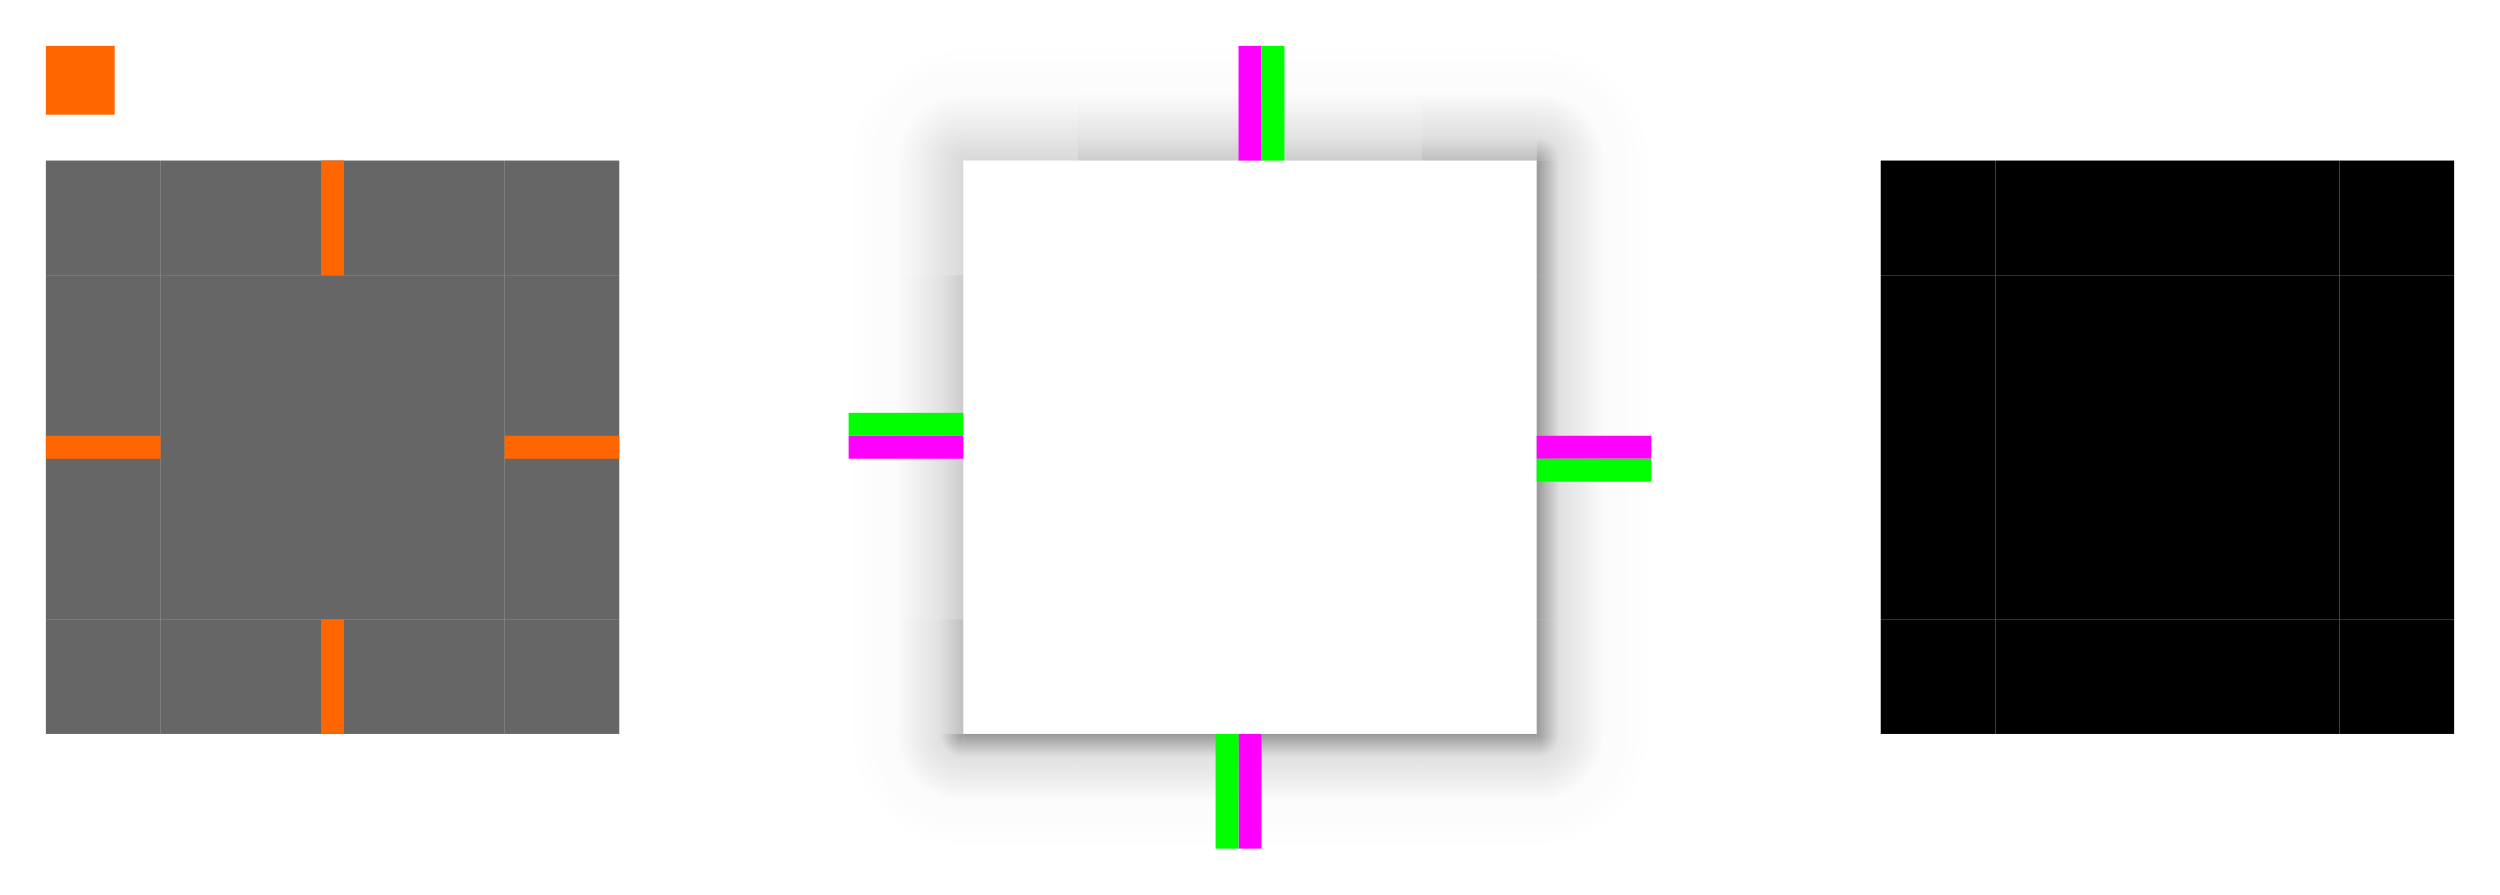
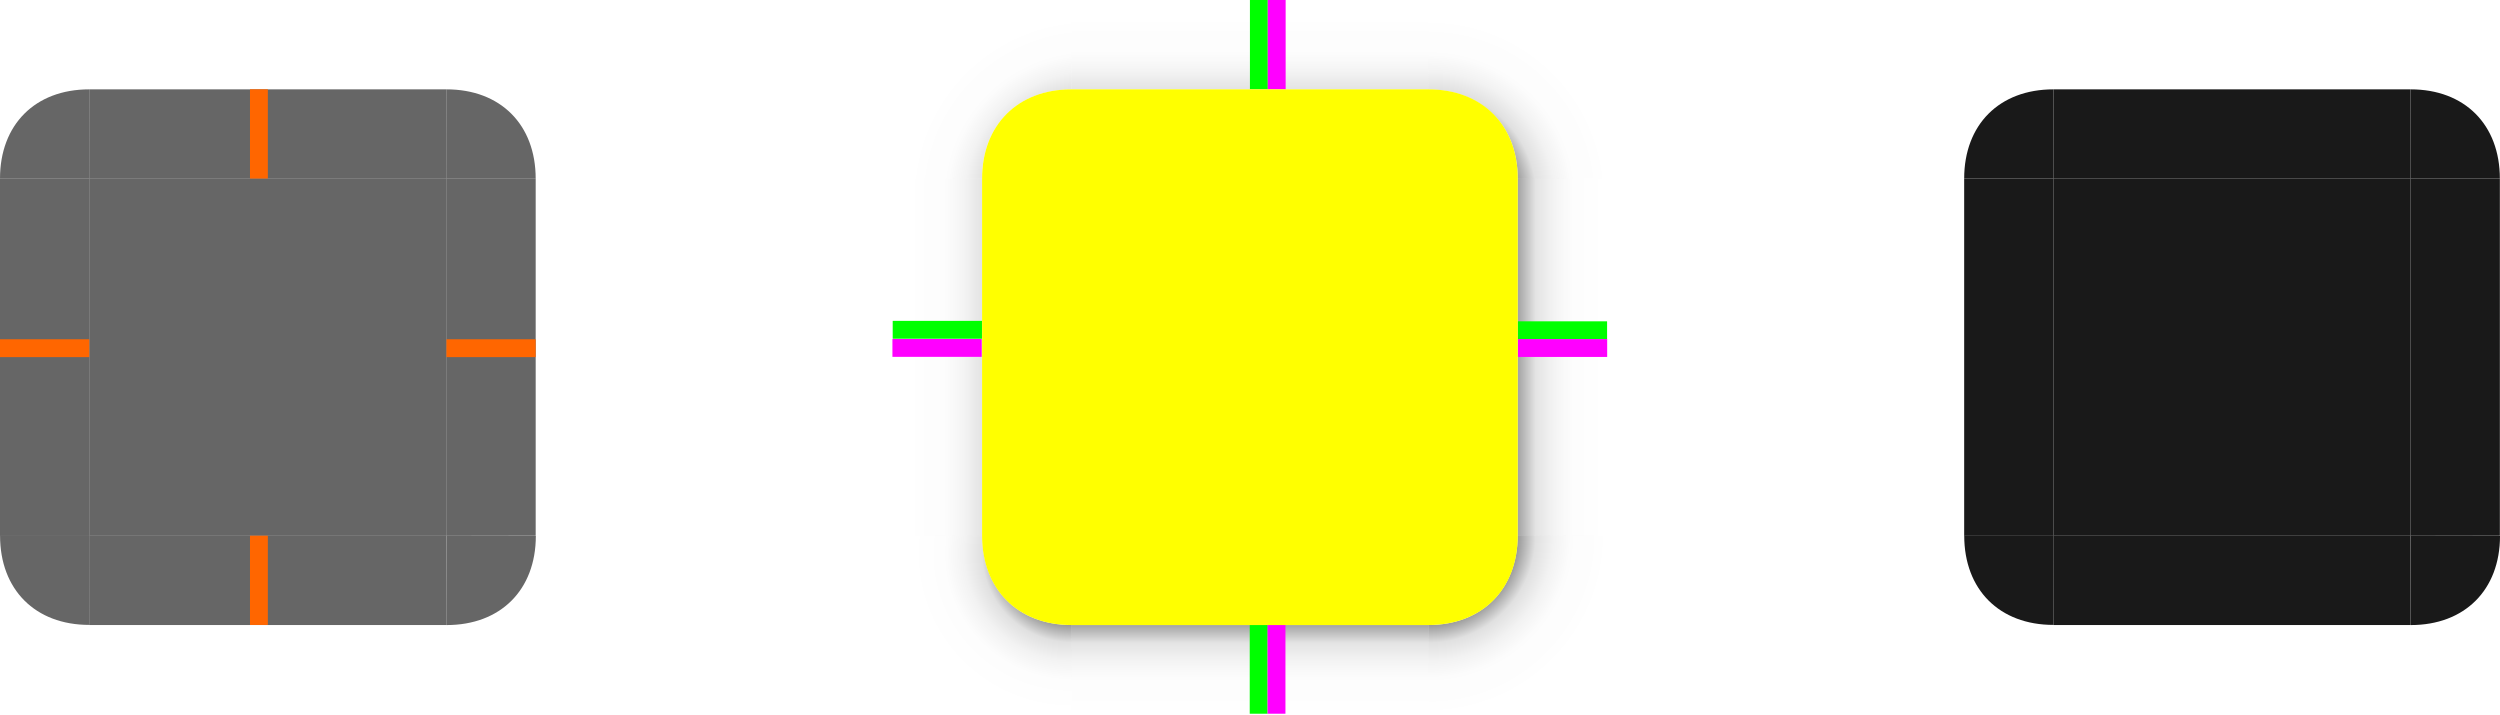
- <svg xmlns="http://www.w3.org/2000/svg" xmlns:xlink="http://www.w3.org/1999/xlink" width="109" height="39" viewBox="0 0 109 39" version="1.1" id="svg5">
-   <defs id="defs2">
-     <linearGradient xlink:href="#linearGradient7934" id="linearGradient2326" gradientUnits="userSpaceOnUse" x1="328" y1="355" x2="328" y2="350" />
-     <linearGradient id="linearGradient7934">
-       <stop style="stop-color:#000000;stop-opacity:0.2" offset="0" id="stop7922" />
-       <stop style="stop-color:#000000;stop-opacity:0.11" offset="0.2" id="stop7924" />
-       <stop style="stop-color:#000000;stop-opacity:0.06" offset="0.4" id="stop7926" />
-       <stop style="stop-color:#000000;stop-opacity:0.01" offset="0.599" id="stop7928" />
-       <stop style="stop-color:#000000;stop-opacity:0.01" offset="0.798" id="stop7930" />
-       <stop style="stop-color:#000000;stop-opacity:0;" offset="1" id="stop7932" />
+ <svg xmlns="http://www.w3.org/2000/svg" xmlns:xlink="http://www.w3.org/1999/xlink" width="140.008" height="40.004" viewBox="0 0 140.008 40.004" version="1.1" id="svg337">
+   <style id="style346">
+ .ColorScheme-Background { 
+     color:#000000;
+     stop-color:#000000;
+ }
+ </style>
+   <defs id="defs334">
+     <linearGradient id="linearGradient10054">
+       <stop style="stop-color:#000000;stop-opacity:1;" offset="0" id="stop10042" />
+       <stop style="stop-color:#000000;stop-opacity:0.4;" offset="0.4" id="stop10044" />
+       <stop style="stop-color:#000000;stop-opacity:0.12;" offset="0.6" id="stop10046" />
+       <stop style="stop-color:#000000;stop-opacity:0.05;" offset="0.697" id="stop10048" />
+       <stop style="stop-color:#000000;stop-opacity:0.01;" offset="0.797" id="stop10050" />
+       <stop style="stop-color:#000000;stop-opacity:0.008;" offset="0.898" id="stop10056" />
+       <stop style="stop-color:#000000;stop-opacity:0;" offset="1" id="stop10052" />
    </linearGradient>
-     <linearGradient xlink:href="#linearGradient7934" id="linearGradient2328" gradientUnits="userSpaceOnUse" gradientTransform="translate(-695,-40)" x1="328" y1="355" x2="328" y2="350" />
-     <linearGradient xlink:href="#linearGradient7266" id="linearGradient2330" gradientUnits="userSpaceOnUse" gradientTransform="translate(-695,-695)" x1="328" y1="355" x2="328" y2="350" />
-     <linearGradient id="linearGradient7266">
-       <stop style="stop-color:#000000;stop-opacity:0.4" offset="0" id="stop7254" />
-       <stop style="stop-color:#000000;stop-opacity:0.12" offset="0.2" id="stop7256" />
-       <stop style="stop-color:#000000;stop-opacity:0.07" offset="0.4" id="stop7258" />
-       <stop style="stop-color:#000000;stop-opacity:0.01" offset="0.599" id="stop7260" />
-       <stop style="stop-color:#000000;stop-opacity:0.01" offset="0.798" id="stop7262" />
-       <stop style="stop-color:#000000;stop-opacity:0;" offset="1" id="stop7264" />
+     <linearGradient id="linearGradient44269">
+       <stop style="stop-color:#000000;stop-opacity:1;" offset="0" id="stop44257" />
+       <stop style="stop-color:#000000;stop-opacity:0.4;" offset="0.5" id="stop44259" />
+       <stop style="stop-color:#000000;stop-opacity:0.12;" offset="0.6" id="stop44261" />
+       <stop style="stop-color:#000000;stop-opacity:0.05;" offset="0.7" id="stop44263" />
+       <stop style="stop-color:#000000;stop-opacity:0.01;" offset="0.8" id="stop44265" />
+       <stop style="stop-color:#000000;stop-opacity:0.008;" offset="0.904" id="stop10448" />
+       <stop style="stop-color:#000000;stop-opacity:0;" offset="1" id="stop44267" />
    </linearGradient>
-     <linearGradient xlink:href="#linearGradient7266" id="linearGradient2332" gradientUnits="userSpaceOnUse" gradientTransform="translate(-655,-735)" x1="328" y1="355" x2="328" y2="350" />
-     <radialGradient xlink:href="#linearGradient7162" id="radialGradient5825" cx="340" cy="400" fx="340" fy="400" r="3" gradientUnits="userSpaceOnUse" gradientTransform="matrix(1.666668,-7.1111299e-6,7.1111252e-6,1.666667,-226.6699,-266.6642)" />
-     <linearGradient id="linearGradient7162">
-       <stop style="stop-color:#000000;stop-opacity:0.35" offset="0" id="stop7150" />
-       <stop style="stop-color:#000000;stop-opacity:0.12" offset="0.2" id="stop7152" />
-       <stop style="stop-color:#000000;stop-opacity:0.07" offset="0.4" id="stop7154" />
-       <stop style="stop-color:#000000;stop-opacity:0.01" offset="0.599" id="stop7156" />
-       <stop style="stop-color:#000000;stop-opacity:0.01" offset="0.798" id="stop7158" />
-       <stop style="stop-color:#000000;stop-opacity:0;" offset="1" id="stop7160" />
+     <linearGradient id="linearGradient33997">
+       <stop style="stop-color:#000000;stop-opacity:0.4;" offset="0" id="stop33987" />
+       <stop style="stop-color:#000000;stop-opacity:0.12;" offset="0.2" id="stop33989" />
+       <stop style="stop-color:#000000;stop-opacity:0.05;" offset="0.4" id="stop33991" />
+       <stop style="stop-color:#000000;stop-opacity:0.01;" offset="0.6" id="stop33993" />
+       <stop style="stop-color:#000000;stop-opacity:0.008;" offset="0.8" id="stop10038" />
+       <stop style="stop-color:#000000;stop-opacity:0;" offset="1" id="stop33995" />
    </linearGradient>
-     <linearGradient xlink:href="#linearGradient921" id="linearGradient6084" x1="337" y1="400" x2="337" y2="395" gradientUnits="userSpaceOnUse" />
-     <linearGradient id="linearGradient921">
-       <stop style="stop-color:#000000;stop-opacity:0.25" offset="0" id="stop909" />
-       <stop style="stop-color:#000000;stop-opacity:0.12" offset="0.2" id="stop911" />
-       <stop style="stop-color:#000000;stop-opacity:0.07" offset="0.4" id="stop913" />
-       <stop style="stop-color:#000000;stop-opacity:0.01" offset="0.599" id="stop915" />
-       <stop style="stop-color:#000000;stop-opacity:0.01" offset="0.798" id="stop917" />
-       <stop style="stop-color:#000000;stop-opacity:0;" offset="1" id="stop919" />
+     <linearGradient id="linearGradient33985">
+       <stop style="stop-color:#000000;stop-opacity:1;" offset="0" id="stop33973" />
+       <stop style="stop-color:#000000;stop-opacity:0.4;" offset="0.444" id="stop33975" />
+       <stop style="stop-color:#000000;stop-opacity:0.12;" offset="0.553" id="stop33977" />
+       <stop style="stop-color:#000000;stop-opacity:0.05;" offset="0.664" id="stop33979" />
+       <stop style="stop-color:#000000;stop-opacity:0.01;" offset="0.778" id="stop33981" />
+       <stop style="stop-color:#000000;stop-opacity:0.004;" offset="0.889" id="stop10450" />
+       <stop style="stop-color:#000000;stop-opacity:0;" offset="1" id="stop33983" />
    </linearGradient>
-     <linearGradient xlink:href="#linearGradient7266" id="linearGradient6281" gradientUnits="userSpaceOnUse" x1="337" y1="400" x2="337" y2="395" gradientTransform="rotate(90,337.5,402.5)" />
-     <radialGradient xlink:href="#linearGradient7266" id="radialGradient5825-1" cx="340" cy="400" fx="340" fy="400" r="3" gradientUnits="userSpaceOnUse" gradientTransform="matrix(1.666668,-7.1111299e-6,7.1111252e-6,1.666667,-226.6699,-266.6642)" />
-     <linearGradient xlink:href="#linearGradient7266" id="linearGradient6915" gradientUnits="userSpaceOnUse" x1="337" y1="400" x2="337" y2="395" />
-     <radialGradient xlink:href="#linearGradient7266" id="radialGradient5825-2" cx="340" cy="400" fx="340" fy="400" r="3" gradientUnits="userSpaceOnUse" gradientTransform="matrix(1.666668,-7.1111299e-6,7.1111252e-6,1.666667,-226.6699,-266.6642)" />
-     <linearGradient xlink:href="#linearGradient921" id="linearGradient6995" gradientUnits="userSpaceOnUse" gradientTransform="rotate(90,337.5,402.5)" x1="337" y1="400" x2="337" y2="395" />
-     <radialGradient xlink:href="#linearGradient7692" id="radialGradient5825-5" cx="340" cy="400" fx="340" fy="400" r="3" gradientUnits="userSpaceOnUse" gradientTransform="matrix(1.666668,-7.1111299e-6,7.1111252e-6,1.666667,-226.6699,-266.6642)" />
-     <linearGradient id="linearGradient7692">
-       <stop style="stop-color:#000000;stop-opacity:0.15" offset="0" id="stop7680" />
-       <stop style="stop-color:#000000;stop-opacity:0.1" offset="0.2" id="stop7682" />
-       <stop style="stop-color:#000000;stop-opacity:0.05" offset="0.4" id="stop7684" />
-       <stop style="stop-color:#000000;stop-opacity:0.01" offset="0.599" id="stop7686" />
-       <stop style="stop-color:#000000;stop-opacity:0.01" offset="0.798" id="stop7688" />
-       <stop style="stop-color:#000000;stop-opacity:0;" offset="1" id="stop7690" />
+     <linearGradient id="linearGradient33971">
+       <stop style="stop-color:#000000;stop-opacity:0.4;" offset="0" id="stop33961" />
+       <stop style="stop-color:#000000;stop-opacity:0.12;" offset="0.2" id="stop33963" />
+       <stop style="stop-color:#000000;stop-opacity:0.05;" offset="0.4" id="stop33965" />
+       <stop style="stop-color:#000000;stop-opacity:0.01;" offset="0.6" id="stop33967" />
+       <stop style="stop-color:#000000;stop-opacity:0.008;" offset="0.8" id="stop10040" />
+       <stop style="stop-color:#000000;stop-opacity:0;" offset="1" id="stop33969" />
    </linearGradient>
-     <linearGradient xlink:href="#linearGradient7692" id="linearGradient7071" gradientUnits="userSpaceOnUse" x1="337" y1="400" x2="337" y2="395" />
-     <linearGradient xlink:href="#linearGradient7692" id="linearGradient7073" gradientUnits="userSpaceOnUse" gradientTransform="rotate(90,337.5,402.5)" x1="337" y1="400" x2="337" y2="395" />
-     <linearGradient xlink:href="#linearGradient7266" id="linearGradient1229" gradientUnits="userSpaceOnUse" gradientTransform="rotate(90,337.5,402.5)" x1="337" y1="400" x2="337" y2="395" />
-     <linearGradient xlink:href="#linearGradient7266" id="linearGradient1231" gradientUnits="userSpaceOnUse" x1="337" y1="400" x2="337" y2="395" />
+     <linearGradient id="linearGradient31055">
+       <stop style="stop-color:#000000;stop-opacity:0.4;" offset="0" id="stop31045" />
+       <stop style="stop-color:#000000;stop-opacity:0.12;" offset="0.2" id="stop31047" />
+       <stop style="stop-color:#000000;stop-opacity:0.05;" offset="0.4" id="stop31049" />
+       <stop style="stop-color:#000000;stop-opacity:0.01;" offset="0.6" id="stop31051" />
+       <stop style="stop-color:#000000;stop-opacity:0.004;" offset="0.8" id="stop10034" />
+       <stop style="stop-color:#000000;stop-opacity:0;" offset="1" id="stop31053" />
+     </linearGradient>
+     <linearGradient id="linearGradient18642">
+       <stop style="stop-color:#000000;stop-opacity:1;" offset="0" id="stop18638" />
+       <stop style="stop-color:#000000;stop-opacity:0.4;" offset="0.496" id="stop21558" />
+       <stop style="stop-color:#000000;stop-opacity:0.12;" offset="0.599" id="stop20100" />
+       <stop style="stop-color:#000000;stop-opacity:0.05;" offset="0.699" id="stop20102" />
+       <stop style="stop-color:#000000;stop-opacity:0.01;" offset="0.8" id="stop20104" />
+       <stop style="stop-color:#000000;stop-opacity:0.008;" offset="0.897" id="stop10316" />
+       <stop style="stop-color:#000000;stop-opacity:0;" offset="1" id="stop18640" />
+     </linearGradient>
+     <linearGradient id="linearGradient2866">
+       <stop style="stop-color:#000000;stop-opacity:0.4;" offset="0" id="stop2862" />
+       <stop style="stop-color:#000000;stop-opacity:0.12;" offset="0.2" id="stop9406" />
+       <stop style="stop-color:#000000;stop-opacity:0.05;" offset="0.4" id="stop9408" />
+       <stop style="stop-color:#000000;stop-opacity:0.01;" offset="0.6" id="stop6500" />
+       <stop style="stop-color:#000000;stop-opacity:0.008;" offset="0.8" id="stop10036" />
+       <stop style="stop-color:#000000;stop-opacity:0;" offset="1" id="stop2864" />
+     </linearGradient>
+     <linearGradient xlink:href="#linearGradient33971" id="linearGradient2868" x1="101" y1="181" x2="96" y2="181" gradientUnits="userSpaceOnUse" />
+     <linearGradient xlink:href="#linearGradient31055" id="linearGradient13808" gradientUnits="userSpaceOnUse" x1="100" y1="181" x2="95" y2="181" gradientTransform="translate(-229.9999)" />
+     <linearGradient xlink:href="#linearGradient2866" id="linearGradient13853" gradientUnits="userSpaceOnUse" gradientTransform="translate(-294.9999,-295)" x1="100" y1="182" x2="95" y2="182" />
+     <linearGradient xlink:href="#linearGradient33997" id="linearGradient13898" gradientUnits="userSpaceOnUse" gradientTransform="translate(64.99999,-295)" x1="101" y1="181" x2="96" y2="181" />
+     <radialGradient xlink:href="#linearGradient10054" id="radialGradient20098" cx="94.466" cy="170.612" fx="94.466" fy="170.612" r="4.998" gradientTransform="matrix(5.1180452e-4,-1.99725,2.000801,5.1270592e-4,-235.4093,359.5842)" gradientUnits="userSpaceOnUse" />
+     <radialGradient xlink:href="#linearGradient18642" id="radialGradient20098-9" cx="94.467" cy="170.081" fx="94.467" fy="170.081" r="4.998" gradientTransform="matrix(-0.00405276,-1.996769,-1.996728,0.00405267,465.0495,358.9408)" gradientUnits="userSpaceOnUse" />
+     <radialGradient xlink:href="#linearGradient33985" id="radialGradient20098-5" cx="94.97" cy="169.61" fx="94.97" fy="169.61" r="4.998" gradientTransform="matrix(-1.807951,-0.00177809,0.00176922,-1.798939,276.4011,496.2875)" gradientUnits="userSpaceOnUse" />
+     <radialGradient xlink:href="#linearGradient44269" id="radialGradient20098-5-2" cx="94.919" cy="170.176" fx="94.919" fy="170.176" r="4.998" gradientTransform="matrix(2.000781,7.3069782e-8,2.7538832e-8,-2.000779,-64.91228,530.4837)" gradientUnits="userSpaceOnUse" />
  </defs>
-   <g id="layer1" transform="translate(-273,-348)">
-     <rect style="opacity:1;fill-opacity:0.6;fill-rule:nonzero" id="center" width="15" height="15" x="280" y="360" class="ColorScheme-Background" />
-     <rect style="opacity:1;fill-opacity:0.6;fill-rule:evenodd" id="right" width="5" height="15" x="295" y="360" class="ColorScheme-Background" />
-     <rect style="opacity:1;fill-opacity:0.6;fill-rule:nonzero" id="top" width="15" height="5" x="280" y="355" class="ColorScheme-Background" />
-     <rect style="opacity:1;fill-opacity:0.6;fill-rule:evenodd" id="left" width="5" height="15" x="275" y="360" class="ColorScheme-Background" />
-     <rect style="opacity:1;fill-opacity:0.6;fill-rule:evenodd" id="bottom" width="15" height="5" x="280" y="375" class="ColorScheme-Background" />
-     <rect style="fill:#000000;fill-opacity:1;fill-rule:nonzero" id="mask-center" width="15" height="15" x="360" y="360" />
-     <rect style="fill:#000000;fill-opacity:1;fill-rule:evenodd" id="mask-right" width="5" height="15" x="375" y="360" />
-     <rect style="fill:#000000;fill-opacity:1;fill-rule:nonzero" id="mask-top" width="15" height="5" x="360" y="355" />
-     <rect style="fill:#000000;fill-opacity:1;fill-rule:evenodd" id="mask-left" width="5" height="15" x="355" y="360" />
-     <rect style="fill:#000000;fill-opacity:1;fill-rule:evenodd" id="mask-bottom" width="15" height="5" x="360" y="375" />
-     <rect style="opacity:1;fill:#ff6600;fill-opacity:1;fill-rule:nonzero" id="hint-left-margin" width="5" height="1" x="275" y="367" />
-     <rect style="opacity:1;fill:#ff6600;fill-opacity:1;fill-rule:nonzero" id="hint-top-margin" width="1" height="5" x="287" y="355" />
-     <rect style="opacity:1;fill:#ff6600;fill-opacity:1;fill-rule:nonzero" id="hint-right-margin" width="5" height="1" x="295" y="367" />
-     <rect style="opacity:1;fill:#ff6600;fill-opacity:1;fill-rule:nonzero" id="hint-bottom-margin" width="1" height="5" x="287" y="375" />
-     <g id="g4866">
-       <g id="g4869" />
-     </g>
-     <rect style="fill:#ff6600" id="hint-tile-center" width="3" height="3" x="275" y="350" />
-     <rect style="opacity:1;fill-opacity:0.6;fill-rule:nonzero" id="topleft" width="5" height="5" x="275" y="355" class="ColorScheme-Background" />
-     <rect style="fill-opacity:0.6;fill-rule:nonzero" id="topright" width="5" height="5" x="295" y="355" class="ColorScheme-Background" />
-     <rect style="fill-opacity:0.6;fill-rule:nonzero" id="bottomright" width="5" height="5" x="295" y="375" class="ColorScheme-Background" />
-     <rect style="fill-opacity:0.6;fill-rule:nonzero" id="bottomleft" width="5" height="5" x="275" y="375" class="ColorScheme-Background" />
-     <rect style="fill:#000000;fill-opacity:1;fill-rule:nonzero;stroke-width:0.577" id="mask-topleft" width="5" height="5" x="355" y="355" />
-     <rect style="fill:#000000;fill-opacity:1;fill-rule:nonzero;stroke-width:0.577" id="mask-topright" width="5" height="5" x="375" y="355" />
-     <rect style="fill:#000000;fill-opacity:1;fill-rule:nonzero;stroke-width:0.577" id="mask-bottomright" width="5" height="5" x="375" y="375" />
-     <rect style="fill:#000000;fill-opacity:1;fill-rule:nonzero;stroke-width:0.577" id="mask-bottomleft" width="5" height="5" x="355" y="375" />
-     <rect style="fill:url(#linearGradient2326);fill-opacity:1;fill-rule:nonzero" id="shadow-top" width="15" height="5" x="320" y="350" />
-     <rect style="fill:url(#linearGradient2328);fill-opacity:1;fill-rule:nonzero" id="shadow-lef" width="15" height="5" x="-375" y="310" transform="rotate(-90)" />
-     <rect style="fill:url(#linearGradient2330);fill-opacity:1;fill-rule:nonzero" id="shadow-right" width="15" height="5" x="-375" y="-345" transform="matrix(0,-1,-1,0,0,0)" />
-     <rect style="fill:url(#linearGradient2332);fill-opacity:1;fill-rule:nonzero" id="shadow-bottom" width="15" height="5" x="-335" y="-385" transform="scale(-1)" />
-     <rect style="fill:#ff00ff;fill-opacity:1;fill-rule:nonzero;stroke:none;stroke-opacity:0.31" id="shadow-hint-top-margin-1" width="1" height="5" x="327" y="350" />
-     <rect style="fill:#ff00ff;fill-opacity:1;fill-rule:nonzero;stroke:none;stroke-opacity:0.31" id="shadow-hint-right-margin-4" width="5" height="1" x="340" y="367" />
-     <rect style="fill:#ff00ff;fill-opacity:1;fill-rule:nonzero;stroke:none;stroke-opacity:0.31" id="shadow-hint-bottom-margin-5" width="1" height="5" x="327" y="380" />
-     <rect style="fill:#ff00ff;fill-opacity:1;fill-rule:nonzero;stroke:none;stroke-opacity:0.31" id="shadow-hint-left-margin-2" width="5" height="1" x="310" y="367" />
-     <rect style="fill:#00ff00;fill-opacity:1;fill-rule:nonzero;stroke:none;stroke-opacity:0.31" id="shadow-hint-top-inset-1" width="1" height="5" x="328" y="350" />
-     <rect style="fill:#00ff00;fill-opacity:1;fill-rule:nonzero;stroke:none;stroke-opacity:0.31" id="shadow-hint-right-inset-1" width="5" height="1" x="340" y="368" />
-     <rect style="fill:#00ff00;fill-opacity:1;fill-rule:nonzero;stroke:none;stroke-opacity:0.31" id="shadow-hint-bottom-inset-9" width="1" height="5" x="326" y="380" />
-     <rect style="fill:#00ff00;fill-opacity:1;fill-rule:nonzero;stroke:none;stroke-opacity:0.31" id="shadow-hint-left-inset-8" width="5" height="1" x="310" y="366" />
-     <g id="shadow-topright" transform="translate(0,-45)">
-       <path style="fill:url(#radialGradient5825);fill-opacity:1;stroke:none;stroke-width:1px;stroke-linecap:butt;stroke-linejoin:miter;stroke-opacity:1" d="m 340,395 v 5 h 5 v -5 z" id="path5817" />
-       <path style="fill:url(#linearGradient6084);fill-opacity:1;stroke:none;stroke-width:1px;stroke-linecap:butt;stroke-linejoin:miter;stroke-opacity:1" d="m 335,400 v -5 h 5 v 5 z" id="path6010" />
-       <path style="fill:url(#linearGradient1229);fill-opacity:1;stroke:none;stroke-width:1px;stroke-linecap:butt;stroke-linejoin:miter;stroke-opacity:1" d="m 340,400 h 5 v 5 h -5 z" id="path6010-6" />
-     </g>
-     <g id="shadow-bottomright" transform="rotate(90,350,390)">
-       <path style="fill:url(#radialGradient5825-1);fill-opacity:1;stroke:none;stroke-width:1px;stroke-linecap:butt;stroke-linejoin:miter;stroke-opacity:1" d="m 340,395 v 5 h 5 v -5 z" id="path5817-4" />
-       <path style="fill:url(#linearGradient1231);fill-opacity:1;stroke:none;stroke-width:1px;stroke-linecap:butt;stroke-linejoin:miter;stroke-opacity:1" d="m 335,400 v -5 h 5 v 5 z" id="path6010-4" />
-       <path style="fill:url(#linearGradient6281);fill-opacity:1;stroke:none;stroke-width:1px;stroke-linecap:butt;stroke-linejoin:miter;stroke-opacity:1" d="m 340,400 h 5 v 5 h -5 z" id="path6010-6-8" />
-     </g>
-     <g id="shadow-bottomleft" transform="rotate(180,327.5,390)">
-       <path style="fill:url(#radialGradient5825-2);fill-opacity:1;stroke:none;stroke-width:1px;stroke-linecap:butt;stroke-linejoin:miter;stroke-opacity:1" d="m 340,395 v 5 h 5 v -5 z" id="path5817-7" />
-       <path style="fill:url(#linearGradient6915);fill-opacity:1;stroke:none;stroke-width:1px;stroke-linecap:butt;stroke-linejoin:miter;stroke-opacity:1" d="m 335,400 v -5 h 5 v 5 z" id="path6010-61" />
-       <path style="fill:url(#linearGradient6995);fill-opacity:1;stroke:none;stroke-width:1px;stroke-linecap:butt;stroke-linejoin:miter;stroke-opacity:1" d="m 340,400 h 5 v 5 h -5 z" id="path6010-6-6" />
-     </g>
-     <g id="shadow-topleft" transform="rotate(-90,305,390)">
-       <path style="fill:url(#radialGradient5825-5);fill-opacity:1;stroke:none;stroke-width:1px;stroke-linecap:butt;stroke-linejoin:miter;stroke-opacity:1" d="m 340,395 v 5 h 5 v -5 z" id="path5817-8" />
-       <path style="fill:url(#linearGradient7071);fill-opacity:1;stroke:none;stroke-width:1px;stroke-linecap:butt;stroke-linejoin:miter;stroke-opacity:1" d="m 335,400 v -5 h 5 v 5 z" id="path6010-8" />
-       <path style="fill:url(#linearGradient7073);fill-opacity:1;stroke:none;stroke-width:1px;stroke-linecap:butt;stroke-linejoin:miter;stroke-opacity:1" d="m 340,400 h 5 v 5 h -5 z" id="path6010-6-83" />
-     </g>
+   <g id="layer1" transform="translate(-45,-159.9961)">
+     <rect id="center" width="20" height="20" x="50" y="170" style="opacity:0.6;fill:currentColor" class="ColorScheme-Background" />
+     <rect id="top" width="20" height="5" x="50" y="165" style="opacity:0.6;fill:currentColor" class="ColorScheme-Background" />
+     <rect id="right" width="5" height="20" x="70" y="170" style="opacity:0.6;fill:currentColor" class="ColorScheme-Background" />
+     <rect id="left" width="5" height="20" x="45" y="170" style="opacity:0.6;fill:currentColor" class="ColorScheme-Background" />
+     <rect id="bottom" width="20" height="5" x="50" y="190" style="opacity:0.6;fill:currentColor" class="ColorScheme-Background" />
+     <path style="opacity:0.6;fill:currentColor" d="m 70,170 h 5 c 0,-3.023 -1.967,-5 -4.997,-5 z" id="topright" class="ColorScheme-Background" />
+     <path style="opacity:0.6;fill:currentColor" d="m 50,170 h -5 c 0,-3.023 1.967,-5 4.997,-5 z" id="topleft" class="ColorScheme-Background" />
+     <path style="opacity:0.6;fill:currentColor" d="m 50.003,189.993 h -5 c 0,3.023 1.967,5 4.997,5 z" id="bottomleft" class="ColorScheme-Background" />
+     <path style="opacity:0.6;fill:currentColor" d="m 70.009,190.002 -0.006,5 c 3.023,0.003 5.002,-1.961 5.006,-4.991 z" id="bottomright" class="ColorScheme-Background" />
+     <rect id="mask-center" width="20" height="20" x="160" y="170" style="opacity:0.9;fill:currentColor" />
+     <rect id="mask-top" width="20" height="5" x="160" y="165" style="opacity:0.9;fill:currentColor" />
+     <rect id="mask-right" width="5" height="20" x="180" y="170" style="opacity:0.9;fill:currentColor" />
+     <rect id="mask-left" width="5" height="20" x="155" y="170" style="opacity:0.9;fill:currentColor" />
+     <rect id="mask-bottom" width="20" height="5" x="160" y="190" style="opacity:0.9;fill:currentColor" />
+     <path style="opacity:0.9;fill:currentColor" d="m 180,170 h 5 c 0,-3.023 -1.967,-5 -4.997,-5 z" id="mask-topright" />
+     <path style="opacity:0.9;fill:currentColor" d="m 160,170 h -5 c 0,-3.023 1.967,-5 4.997,-5 z" id="mask-topleft" />
+     <path style="opacity:0.9;fill:currentColor" d="m 160.003,189.993 h -5 c 0,3.023 1.967,5 4.997,5 z" id="mask-bottomleft" />
+     <path style="opacity:0.9;fill:currentColor" d="m 180.009,190.002 -0.006,5 c 3.023,0.003 5.002,-1.961 5.006,-4.991 z" id="mask-bottomright" />
+     <rect id="shadow-left" width="5" height="20" x="95" y="170" style="opacity:0.9;fill:url(#linearGradient2868);fill-opacity:1;stroke-width:1;stroke-dasharray:none" />
+     <rect id="shadow-right" width="5" height="20" x="-135" y="170" style="opacity:0.9;fill:url(#linearGradient13808);fill-opacity:1;stroke-width:1;stroke-dasharray:none" transform="scale(-1,1)" />
+     <rect id="shadow-bottom" width="5" height="20" x="-200" y="-125" style="opacity:0.9;fill:url(#linearGradient13853);fill-opacity:1;stroke-width:1;stroke-dasharray:none" transform="matrix(0,-1,-1,0,0,0)" />
+     <rect id="shadow-top" width="5" height="20" x="160" y="-125" style="opacity:0.9;fill:url(#linearGradient13898);fill-opacity:1;stroke-width:1;stroke-dasharray:none" transform="rotate(90)" />
+     <path style="fill:url(#radialGradient20098);fill-opacity:1;stroke-width:0.999;stroke-dasharray:none" d="m 94.999,169.998 2.9e-5,-2.987 c 0,-4.02 2.987,-7.014 6.996,-7.014 l 3,0.007 v 4.997 c -2.968,0.012 -4.997,1.971 -4.999,4.997 z" id="shadow-topleft" />
+     <path style="fill:url(#radialGradient20098-9);fill-opacity:1;stroke-width:0.999;stroke-dasharray:none" d="m 134.996,170.002 -3e-5,-2.987 c 0,-4.02 -2.987,-7.014 -6.996,-7.014 l -3,0.007 v 4.997 c 2.968,0.012 4.997,1.971 4.999,4.997 z" id="shadow-topright" />
+     <path style="fill:url(#radialGradient20098-5);fill-opacity:1;stroke-width:0.999;stroke-dasharray:none" d="m 105.002,199.996 -2.987,-3e-5 C 97.994,199.996 95,197.009 95,193 L 95.007,190 h 4.997 c 0.012,2.968 1.971,4.997 4.997,4.999 z" id="shadow-bottomleft" />
+     <path style="fill:url(#radialGradient20098-5-2);fill-opacity:1;stroke-width:0.999;stroke-dasharray:none" d="m 125,199.996 2.988,-3e-5 c 4.021,0 7.014,-2.987 7.014,-6.996 L 134.995,190 h -4.997 c -0.012,2.968 -1.973,4.998 -4.998,5 z" id="shadow-bottomright" />
+     <rect style="fill:#ff6600;stroke-width:1.096" id="hint-top-margin" width="1" height="5" x="59" y="164.996" />
+     <rect style="fill:#ff6600;stroke-width:1.096" id="hint-bottom-margin" width="1" height="5" x="59" y="189.996" />
+     <rect style="fill:#ff6600;stroke-width:1.096" id="hint-right-margin" width="1" height="5" x="178.996" y="-75" transform="rotate(90)" />
+     <rect style="fill:#ff6600;stroke-width:1.096" id="hint-left-margin" width="1" height="5" x="178.996" y="-50" transform="rotate(90)" />
+     <rect style="fill:#ff6600" id="hint-tile-center" width="5" height="5" x="44.938" y="154.996" />
+     <rect style="fill:#00ff00;stroke-width:1.008" id="shadow-hint-top-margin" width="1" height="5" x="115" y="159.996" />
+     <rect style="fill:#ff00ff;stroke-width:1.008" id="shadow-hint-top-inset" width="1" height="5" x="116" y="159.996" />
+     <rect style="fill:#00ff00;stroke-width:1.008" id="shadow-hint-bottom-margin" width="1" height="5" x="114.989" y="194.967" />
+     <rect style="fill:#ff00ff;stroke-width:1.008" id="shadow-hint-bottom-inset" width="1" height="5" x="115.989" y="194.967" />
+     <rect style="fill:#00ff00;stroke-width:1.008" id="shadow-hint-right-margin" width="1" height="5" x="-178.991" y="130.002" transform="rotate(-90)" />
+     <rect style="fill:#ff00ff;stroke-width:1.008" id="shadow-hint-right-inset" width="1" height="5" x="-179.986" y="130.007" transform="rotate(-90)" />
+     <rect style="fill:#00ff00;stroke-width:1.008" id="shadow-hint-left-margin" width="1" height="5" x="-178.966" y="-99.994" transform="matrix(0,-1,-1,0,0,0)" />
+     <rect style="fill:#ff00ff;stroke-width:1.008" id="shadow-hint-left-inset" width="1" height="5" x="-179.981" y="-99.979" transform="matrix(0,-1,-1,0,0,0)" />
+     <path style="fill:#ffff00" d="m 100,170 c 0,-3 2,-5 5,-5 h 20 c 3,0 5,2 5,5 v 20 c 0,3 -2,5 -5,5 h -20 c -3,0 -5,-2 -5,-5 z" id="path1292" />
  </g>
</svg>
